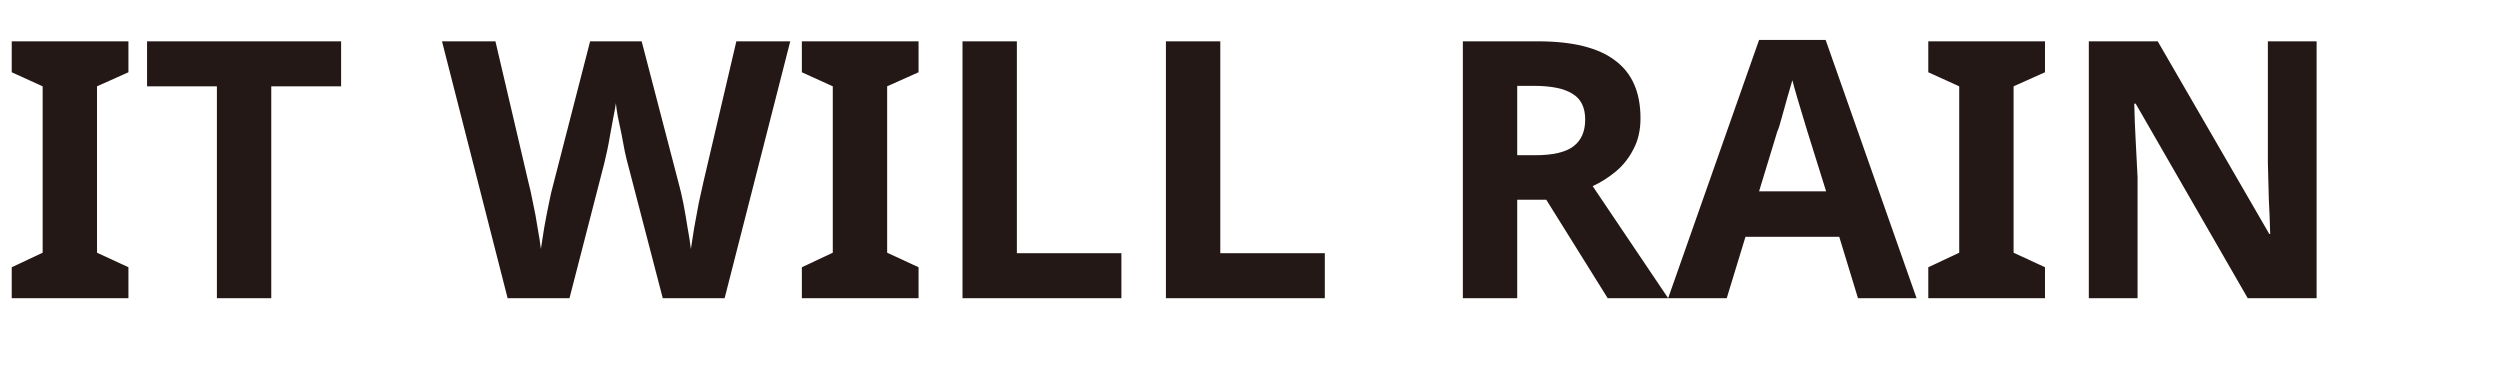
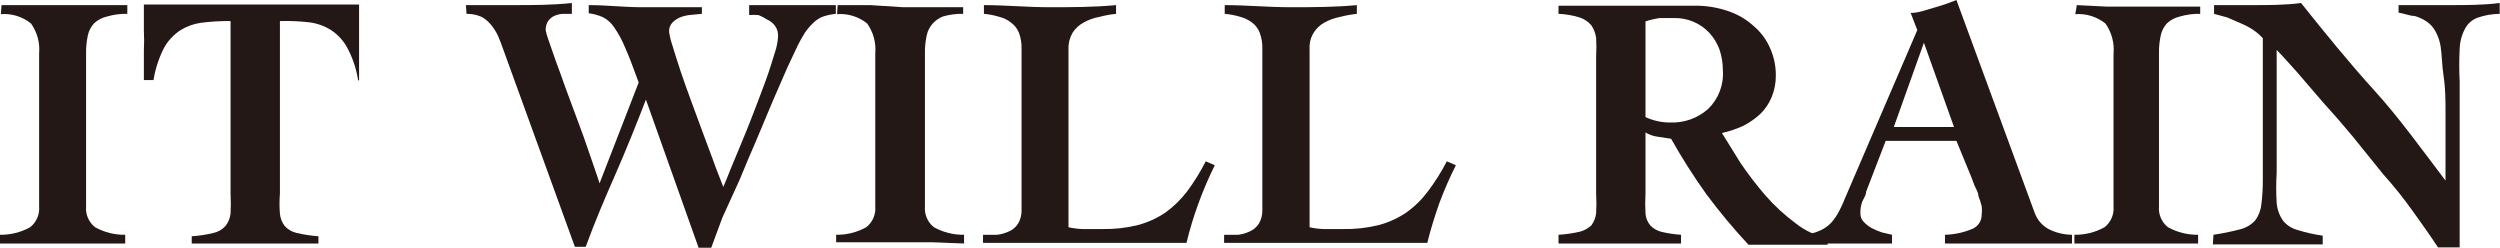
- <svg xmlns="http://www.w3.org/2000/svg" viewBox="0 0 83.34 12.94">
+ <svg xmlns="http://www.w3.org/2000/svg" viewBox="0 0 83.06 8.22">
  <defs>
-     <style>.cls-1{font-size:12px;fill:#231815;font-family:Cochin-Bold, Cochin;font-weight:700;}</style>
+     <style>.cls-1{fill:#231815;}</style>
  </defs>
  <g id="レイヤー_2" data-name="レイヤー 2">
    <g id="うr">
-       <text class="cls-1" transform="translate(0 9.94)">IT WILL RAIN</text>
+       <path class="cls-1" d="M.05.17l1.09,0,1.09,0,1,0,1,0V.46a2.2,2.2,0,0,0-.68.09.93.93,0,0,0-.42.22.85.85,0,0,0-.21.4,2.62,2.62,0,0,0-.06.61V6.86a.79.79,0,0,0,.3.69,2,2,0,0,0,1,.25l0,.29-1,0H1.08L0,8.09V7.8a2,2,0,0,0,1-.25.79.79,0,0,0,.3-.69V1.78a1.49,1.49,0,0,0-.27-1,1.42,1.42,0,0,0-1-.31Z" />
+       <path class="cls-1" d="M11.9,2.68a3.35,3.35,0,0,0-.35-1.07A1.65,1.65,0,0,0,11,1a1.76,1.76,0,0,0-.74-.26A6.85,6.85,0,0,0,9.3.7V6.43a4.14,4.14,0,0,0,0,.67.8.8,0,0,0,.16.41.75.75,0,0,0,.4.23,4.61,4.61,0,0,0,.72.11v.24l-1,0H7.49l-1.12,0V7.85a4.25,4.25,0,0,0,.72-.11.75.75,0,0,0,.4-.23.81.81,0,0,0,.17-.41,6.06,6.06,0,0,0,0-.67V.7a6.85,6.85,0,0,0-1,.06A1.76,1.76,0,0,0,6,1a1.65,1.65,0,0,0-.55.59,3.62,3.62,0,0,0-.35,1.07H4.78c0-.16,0-.31,0-.47s0-.33,0-.52a6.38,6.38,0,0,0,0-.66c0-.25,0-.53,0-.86l1.77,0,1.77,0,1.8,0,1.81,0c0,.33,0,.61,0,.86s0,.47,0,.66,0,.37,0,.52,0,.31,0,.47Z" />
+       <path class="cls-1" d="M15.48.17l.79,0,.78,0c.65,0,1.3,0,1.95-.07V.46h-.31a.89.89,0,0,0-.28.07.55.55,0,0,0-.2.17.52.52,0,0,0-.08.31,2.25,2.25,0,0,0,.09.31l.24.69c.1.28.22.59.34.94L19.19,4c.14.37.27.73.39,1.09s.24.68.34,1h0l1.3-3.35c-.18-.5-.33-.89-.46-1.18a3.48,3.48,0,0,0-.36-.66,1,1,0,0,0-.37-.33,1.76,1.76,0,0,0-.47-.13V.17c.6,0,1.18.07,1.76.07l1,0,1,0V.46L23,.49a1.35,1.35,0,0,0-.36.07.79.79,0,0,0-.29.18.41.41,0,0,0-.12.32,2.57,2.57,0,0,0,.11.45c.07.23.16.52.27.85s.24.69.38,1.07l.41,1.11c.13.36.26.68.37,1l.26.67c.05-.11.13-.3.23-.56l.37-.89q.21-.5.42-1.05c.14-.37.28-.73.4-1.06s.21-.63.29-.89a2,2,0,0,0,.11-.55.54.54,0,0,0-.1-.35.67.67,0,0,0-.26-.21A1.75,1.75,0,0,0,25.2.5a1.88,1.88,0,0,0-.31,0V.17l.75,0,.75,0,.69,0,.69,0V.46a1.89,1.89,0,0,0-.48.11A1.08,1.08,0,0,0,27,.78a2,2,0,0,0-.26.31,4.65,4.65,0,0,0-.23.41l-.34.72-.48,1.1-.55,1.31q-.3.69-.57,1.35L24,7.23l-.37,1h-.42L21.46,3.31c-.32.83-.65,1.65-1,2.45s-.7,1.61-1,2.44h-.36L16.73,1.67c-.06-.17-.12-.33-.18-.47a1.63,1.63,0,0,0-.24-.38A1.06,1.06,0,0,0,16,.56a1.2,1.2,0,0,0-.5-.1Z" />
+       <path class="cls-1" d="M27.83.17l1.09,0L30,.24l1,0,1,0V.46a2.2,2.2,0,0,0-.68.09A.93.93,0,0,0,31,.77a.85.85,0,0,0-.21.4,2.62,2.62,0,0,0-.06.61V6.86a.79.79,0,0,0,.3.69,2,2,0,0,0,1,.25l0,.29L31,8.05H28.86l-1.08,0V7.8a2,2,0,0,0,1-.25.79.79,0,0,0,.3-.69V1.78a1.49,1.49,0,0,0-.27-1,1.42,1.42,0,0,0-1-.31Z" />
+       <path class="cls-1" d="M33.94,1.62a1.38,1.38,0,0,0-.09-.54.78.78,0,0,0-.26-.33A1,1,0,0,0,33.2.56a2.43,2.43,0,0,0-.51-.1V.17c.72,0,1.44.07,2.17.07s1.48,0,2.22-.07V.46a3.53,3.53,0,0,0-.55.1A1.67,1.67,0,0,0,36,.75a1,1,0,0,0-.36.33,1,1,0,0,0-.14.54V7.55a2.47,2.47,0,0,0,.47.06c.2,0,.42,0,.65,0a4.63,4.63,0,0,0,1.18-.13,3.13,3.13,0,0,0,.91-.41,3.5,3.5,0,0,0,.73-.71,7.16,7.16,0,0,0,.62-1l.3.13a12.56,12.56,0,0,0-.54,1.26,11.83,11.83,0,0,0-.4,1.32l-1.67,0H34.4l-1.74,0V7.8l.47,0a1.31,1.31,0,0,0,.41-.12.66.66,0,0,0,.29-.26A.83.83,0,0,0,33.94,7Z" />
+       <path class="cls-1" d="M41.94,1.62a1.38,1.38,0,0,0-.09-.54A.76.76,0,0,0,41.6.75a1.18,1.18,0,0,0-.39-.19,2.53,2.53,0,0,0-.52-.1V.17c.72,0,1.45.07,2.17.07s1.48,0,2.22-.07V.46a3.76,3.76,0,0,0-.55.1A1.79,1.79,0,0,0,44,.75a1,1,0,0,0-.35.33.91.91,0,0,0-.14.54V7.55a2.36,2.36,0,0,0,.47.06c.2,0,.41,0,.64,0a4.63,4.63,0,0,0,1.18-.13,3,3,0,0,0,.91-.41,3.27,3.27,0,0,0,.73-.71,7.17,7.17,0,0,0,.63-1l.3.13a12.65,12.65,0,0,0-.55,1.26c-.15.43-.29.87-.4,1.32l-1.66,0H42.4l-1.73,0V7.8l.47,0a1.25,1.25,0,0,0,.4-.12.66.66,0,0,0,.29-.26A.83.83,0,0,0,41.94,7Z" />
+       <path class="cls-1" d="M51.78.19l.87,0h1c.43,0,.86,0,1.29,0s.89,0,1.36,0a3.29,3.29,0,0,1,1.12.18,2.39,2.39,0,0,1,.85.5,2,2,0,0,1,.54.73A2.17,2.17,0,0,1,59,2.5a1.83,1.83,0,0,1-.14.73,1.68,1.68,0,0,1-.38.56,2.54,2.54,0,0,1-.56.39,3.7,3.7,0,0,1-.71.24l.62,1a11.94,11.94,0,0,0,.83,1.08,6.38,6.38,0,0,0,1,.92,2.48,2.48,0,0,0,1.06.49v.22l-.68,0H58.69l-.6,0a20.1,20.1,0,0,1-1.4-1.68,20.47,20.47,0,0,1-1.17-1.84l-.46-.07a1,1,0,0,1-.39-.14V6.43a5.86,5.86,0,0,0,0,.66.69.69,0,0,0,.16.4.78.78,0,0,0,.36.21,3.88,3.88,0,0,0,.66.1v.29l-.91,0H52.86l-1.08,0V7.8a4.29,4.29,0,0,0,.7-.1.9.9,0,0,0,.39-.21.86.86,0,0,0,.16-.4,5.86,5.86,0,0,0,0-.66V1.87a5.28,5.28,0,0,0,0-.61,1,1,0,0,0-.16-.42.86.86,0,0,0-.39-.26,2.71,2.71,0,0,0-.7-.12Zm2.89,3.7a1.91,1.91,0,0,0,.81.18,1.79,1.79,0,0,0,1.27-.45,1.62,1.62,0,0,0,.49-1.29,2.15,2.15,0,0,0-.11-.68,1.68,1.68,0,0,0-.33-.55A1.56,1.56,0,0,0,55.61.6l-.47,0a2.89,2.89,0,0,0-.47.11Z" />
+       <path class="cls-1" d="M59.92,7.8a1.58,1.58,0,0,0,.55-.14,1.19,1.19,0,0,0,.38-.27A1.89,1.89,0,0,0,61.11,7c.08-.15.15-.32.23-.51L63.7,1,63.48.43c.26,0,.51-.1.76-.17A6.93,6.93,0,0,0,65,0l2.6,7.07a1,1,0,0,0,.5.56,1.78,1.78,0,0,0,.74.17v.29l-.52,0H65.62l-1,0V7.8a2.52,2.52,0,0,0,.92-.2.51.51,0,0,0,.3-.47,1.1,1.1,0,0,0,0-.28,2.67,2.67,0,0,0-.11-.34c0-.12-.08-.23-.13-.35l-.11-.29L65,4.68H62.65L62,6.37c0,.11-.08.22-.13.33a1.07,1.07,0,0,0-.06.39.39.39,0,0,0,.1.27,1.09,1.09,0,0,0,.26.21,2.17,2.17,0,0,0,.35.15l.34.08v.29l-.77,0H60.64l-.72,0Zm5-3.58-1-2.8h0l-1,2.8Z" />
+       <path class="cls-1" d="M69,.17,70,.22l1.1,0,1,0,1,0V.46a2.2,2.2,0,0,0-.68.09.93.93,0,0,0-.42.22.85.85,0,0,0-.21.4,2.62,2.62,0,0,0-.06.61V6.86a.79.79,0,0,0,.3.69,2,2,0,0,0,1,.25l0,.29-1,0H70l-1.08,0V7.8a2,2,0,0,0,1-.25.79.79,0,0,0,.3-.69V1.78a1.49,1.49,0,0,0-.27-1,1.44,1.44,0,0,0-1-.31Z" />
+       <path class="cls-1" d="M73.54,7.8a8.25,8.25,0,0,0,.88-.18,1,1,0,0,0,.5-.29,1.06,1.06,0,0,0,.21-.53,6.3,6.3,0,0,0,.05-.86l0-4.67A1.79,1.79,0,0,0,74.87,1a2.32,2.32,0,0,0-.41-.22L74,.58,73.56.46V.17l.63,0,.63,0c.55,0,1.1,0,1.63-.07.8,1,1.61,2,2.43,2.9S80.49,5,81.25,6h0V5c0-.39,0-.8,0-1.22s0-.83-.06-1.22-.06-.73-.1-1a1.52,1.52,0,0,0-.17-.51.92.92,0,0,0-.29-.33,1.4,1.4,0,0,0-.41-.19c-.16,0-.33-.08-.53-.11V.17l.85,0,.85,0c.56,0,1.11,0,1.66-.07V.46a2.29,2.29,0,0,0-.74.13.76.76,0,0,0-.41.36,1.53,1.53,0,0,0-.18.68,10.31,10.31,0,0,0,0,1.08V8.22H81c-.24-.37-.52-.76-.82-1.18s-.62-.83-1-1.25l-1-1.24c-.34-.41-.67-.79-1-1.15l-.86-1c-.27-.3-.49-.55-.68-.74V5.74a8.12,8.12,0,0,0,0,1,1.21,1.21,0,0,0,.21.59.92.92,0,0,0,.48.31,5.4,5.4,0,0,0,.84.19v.29l-.88,0H74.52l-1,0Z" />
    </g>
  </g>
</svg>
